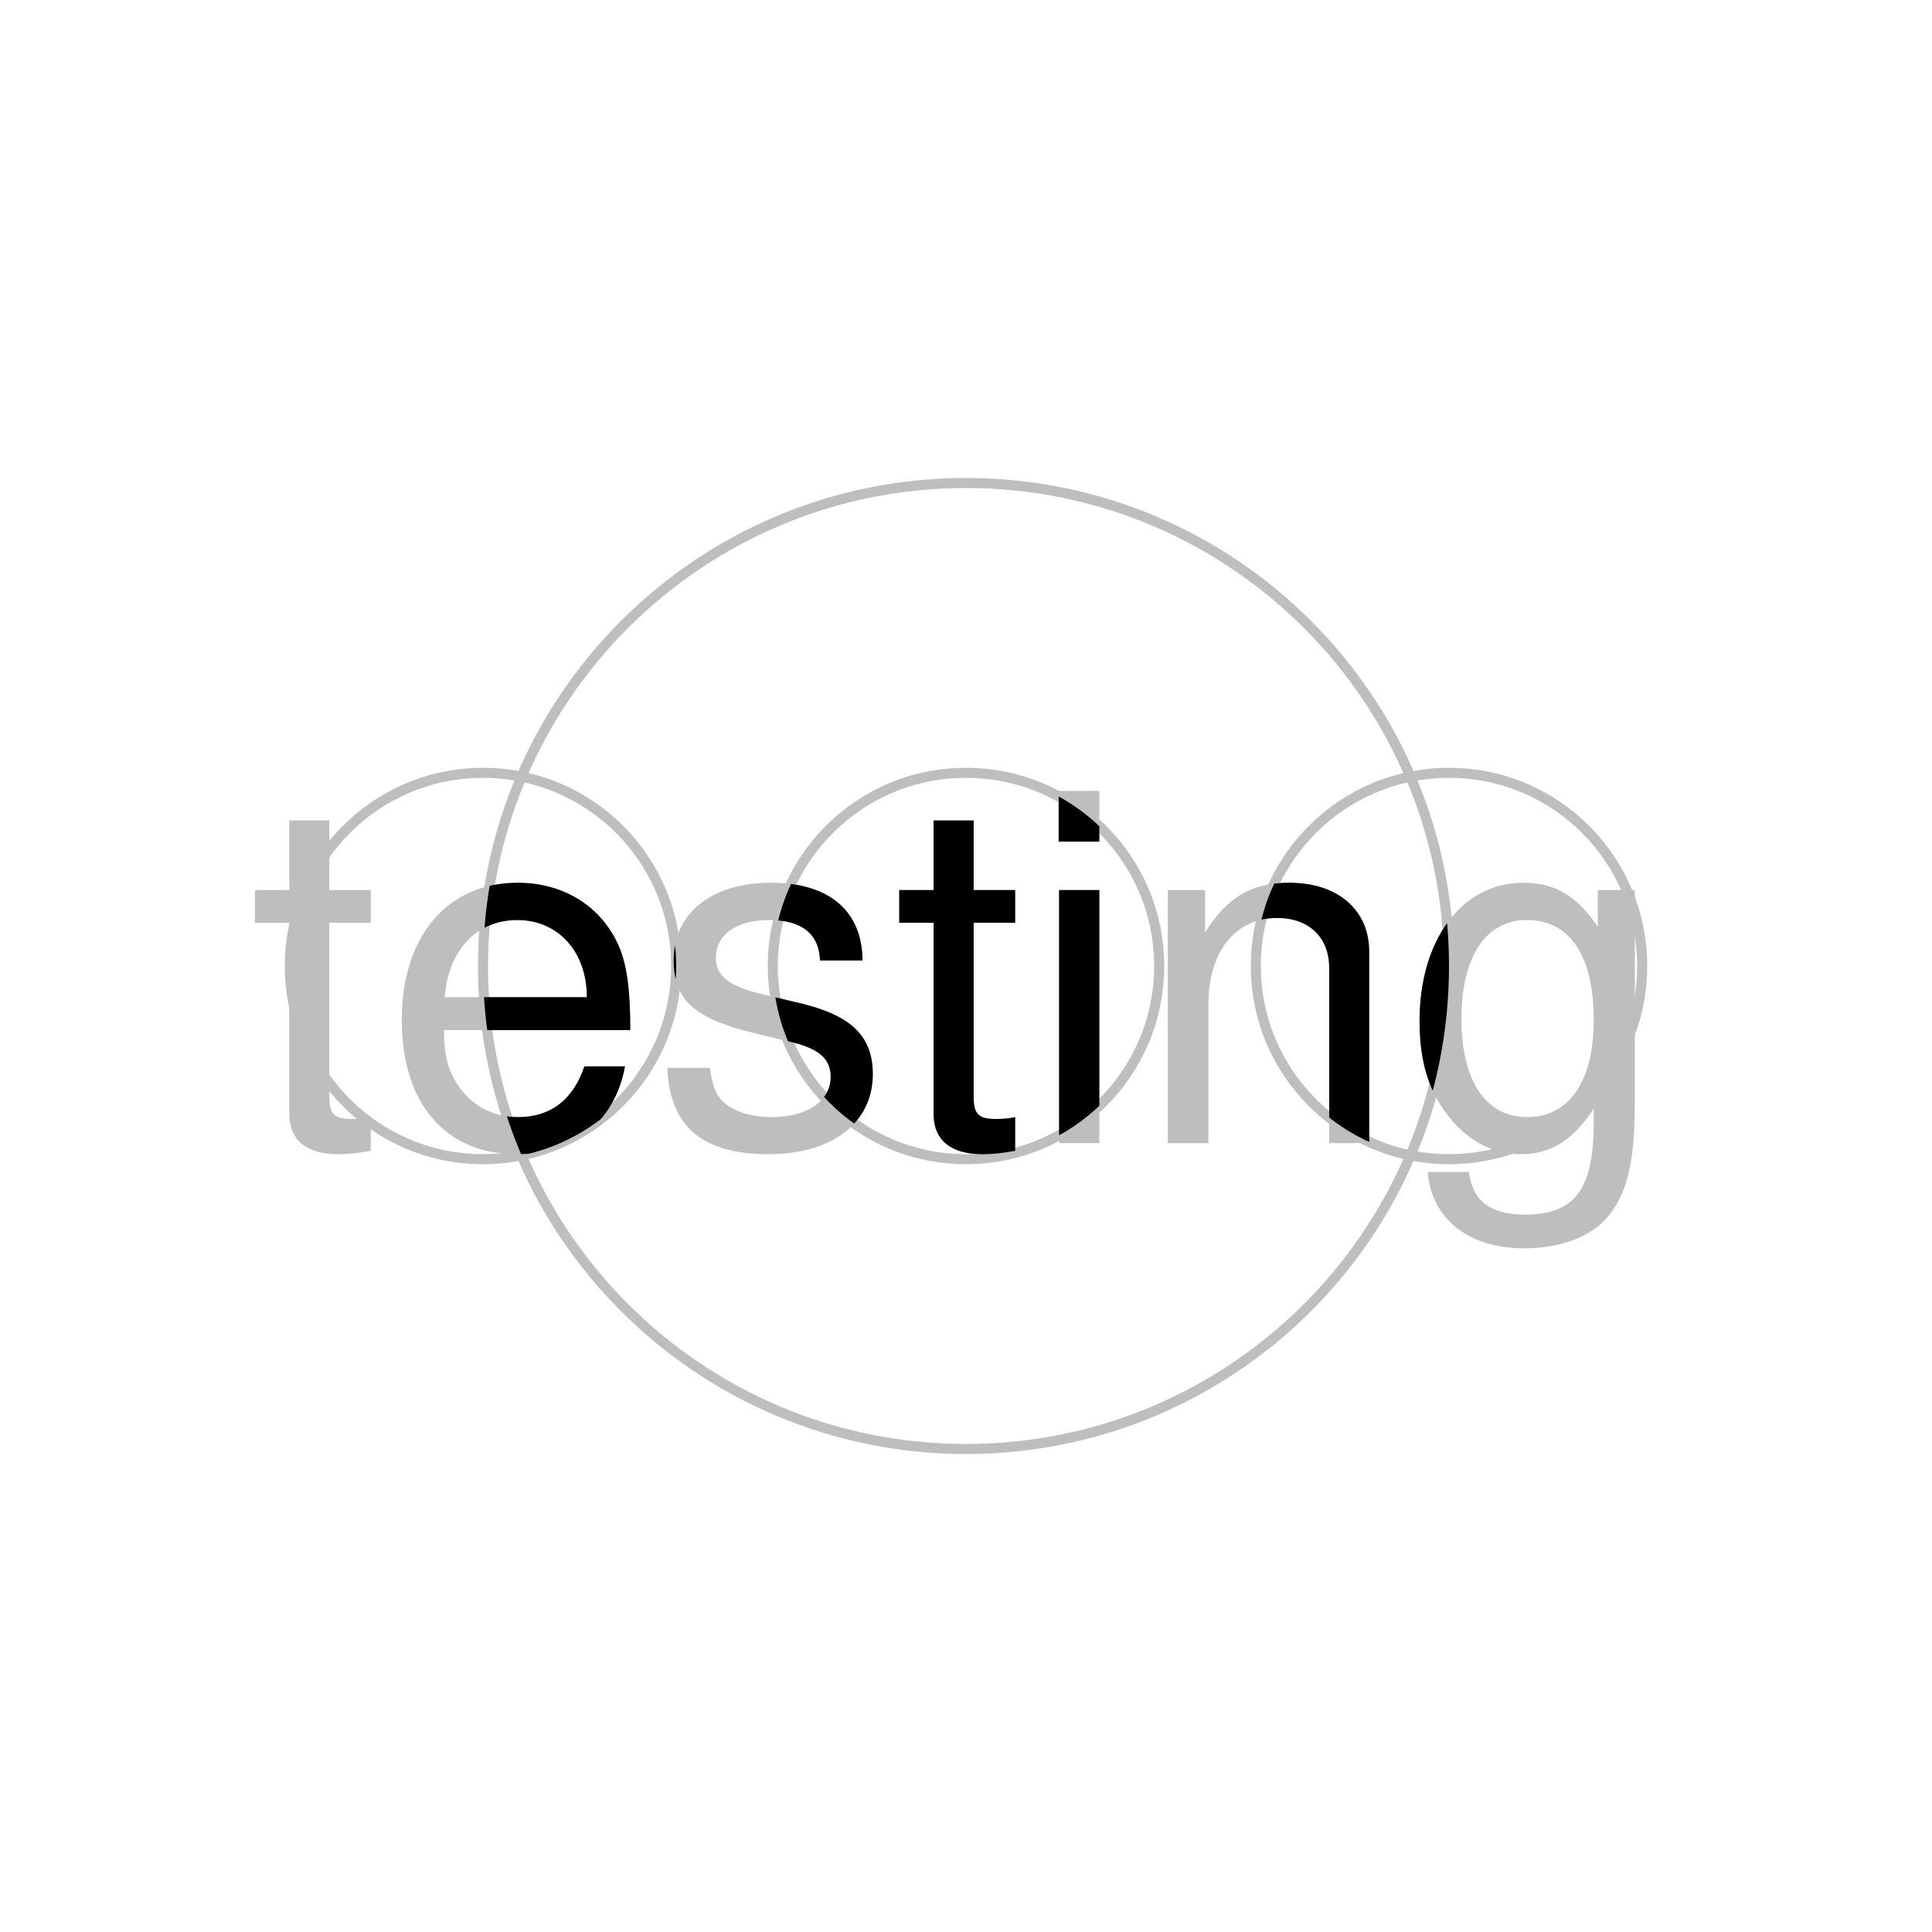
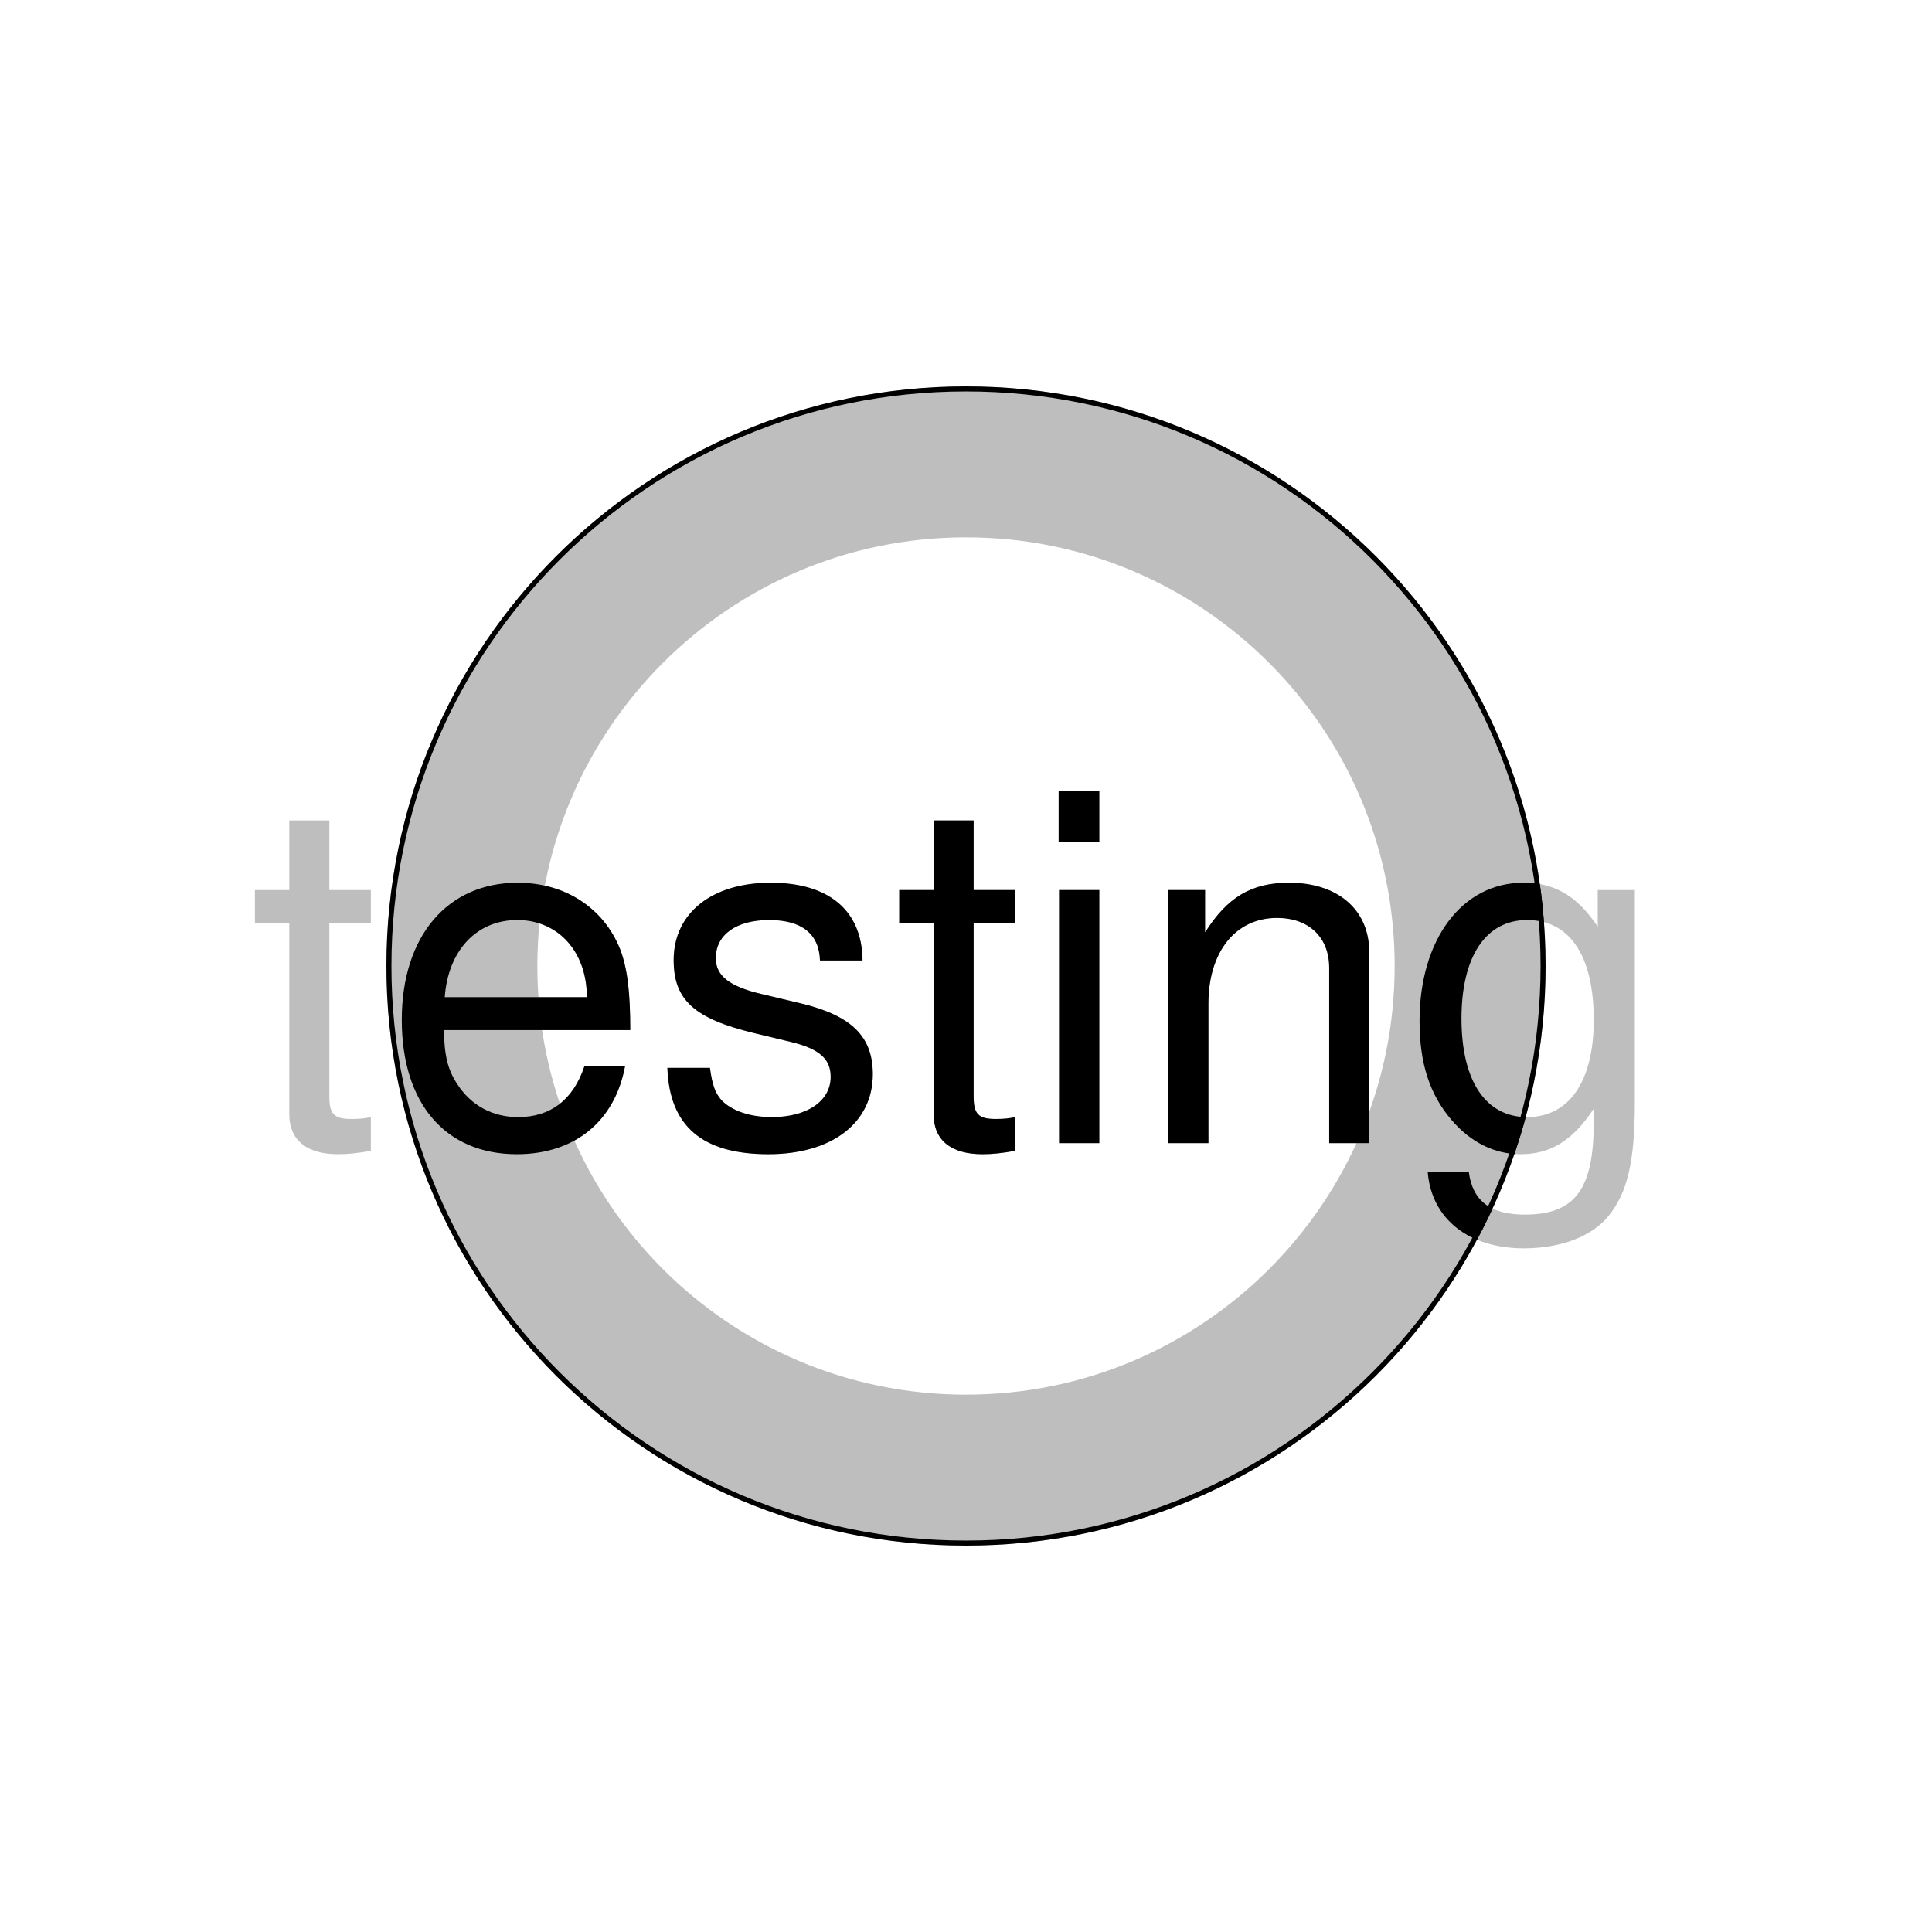
<svg xmlns="http://www.w3.org/2000/svg" xmlns:xlink="http://www.w3.org/1999/xlink" width="144pt" height="144pt" viewBox="0 0 144 144" version="1.1">
  <defs>
    <g>
      <symbol overflow="visible" id="glyph0-0">
        <path style="stroke:none;" d="" />
      </symbol>
      <symbol overflow="visible" id="glyph0-1">
        <path style="stroke:none;" d="M 9.141 -18.859 L 6.047 -18.859 L 6.047 -24.047 L 3.062 -24.047 L 3.062 -18.859 L 0.5 -18.859 L 0.5 -16.422 L 3.062 -16.422 L 3.062 -2.156 C 3.062 -0.219 4.359 0.828 6.703 0.828 C 7.484 0.828 8.141 0.75 9.141 0.578 L 9.141 -1.938 C 8.719 -1.844 8.312 -1.797 7.703 -1.797 C 6.406 -1.797 6.047 -2.156 6.047 -3.484 L 6.047 -16.422 L 9.141 -16.422 Z M 9.141 -18.859 " />
      </symbol>
      <symbol overflow="visible" id="glyph0-2">
        <path style="stroke:none;" d="M 18.469 -8.422 C 18.469 -11.297 18.25 -13.031 17.719 -14.438 C 16.484 -17.531 13.609 -19.406 10.078 -19.406 C 4.828 -19.406 1.438 -15.406 1.438 -9.188 C 1.438 -2.953 4.688 0.828 10.016 0.828 C 14.328 0.828 17.312 -1.625 18.078 -5.719 L 15.047 -5.719 C 14.219 -3.234 12.531 -1.938 10.109 -1.938 C 8.203 -1.938 6.594 -2.812 5.578 -4.391 C 4.859 -5.469 4.609 -6.547 4.578 -8.422 Z M 4.641 -10.875 C 4.891 -14.359 7.016 -16.625 10.047 -16.625 C 13.109 -16.625 15.234 -14.25 15.234 -10.875 Z M 4.641 -10.875 " />
      </symbol>
      <symbol overflow="visible" id="glyph0-3">
        <path style="stroke:none;" d="M 15.766 -13.609 C 15.734 -17.312 13.281 -19.406 8.922 -19.406 C 4.531 -19.406 1.688 -17.141 1.688 -13.641 C 1.688 -10.688 3.203 -9.281 7.672 -8.203 L 10.469 -7.531 C 12.562 -7.016 13.391 -6.266 13.391 -4.938 C 13.391 -3.125 11.625 -1.938 9 -1.938 C 7.375 -1.938 6.016 -2.406 5.25 -3.203 C 4.781 -3.75 4.578 -4.281 4.391 -5.609 L 1.219 -5.609 C 1.375 -1.266 3.812 0.828 8.75 0.828 C 13.5 0.828 16.531 -1.516 16.531 -5.141 C 16.531 -7.953 14.938 -9.5 11.203 -10.406 L 8.312 -11.094 C 5.875 -11.656 4.828 -12.453 4.828 -13.781 C 4.828 -15.547 6.375 -16.625 8.812 -16.625 C 11.234 -16.625 12.531 -15.594 12.594 -13.609 Z M 15.766 -13.609 " />
      </symbol>
      <symbol overflow="visible" id="glyph0-4">
        <path style="stroke:none;" d="M 5.406 -18.859 L 2.406 -18.859 L 2.406 0 L 5.406 0 Z M 5.406 -26.25 L 2.375 -26.25 L 2.375 -22.469 L 5.406 -22.469 Z M 5.406 -26.25 " />
      </symbol>
      <symbol overflow="visible" id="glyph0-5">
        <path style="stroke:none;" d="M 2.516 -18.859 L 2.516 0 L 5.547 0 L 5.547 -10.406 C 5.547 -14.25 7.562 -16.781 10.656 -16.781 C 13.031 -16.781 14.547 -15.344 14.547 -13.062 L 14.547 0 L 17.531 0 L 17.531 -14.25 C 17.531 -17.391 15.188 -19.406 11.562 -19.406 C 8.75 -19.406 6.953 -18.328 5.297 -15.703 L 5.297 -18.859 Z M 2.516 -18.859 " />
      </symbol>
      <symbol overflow="visible" id="glyph0-6">
        <path style="stroke:none;" d="M 14.547 -18.859 L 14.547 -16.125 C 13.031 -18.391 11.375 -19.406 9 -19.406 C 4.422 -19.406 1.266 -15.156 1.266 -9.109 C 1.266 -5.938 2.016 -3.641 3.641 -1.734 C 5.047 -0.078 6.844 0.828 8.781 0.828 C 11.047 0.828 12.672 -0.188 14.25 -2.562 L 14.25 -1.578 C 14.25 3.453 12.859 5.328 9.109 5.328 C 6.547 5.328 5.219 4.312 4.938 2.156 L 1.875 2.156 C 2.156 5.656 4.938 7.844 9.031 7.844 C 11.812 7.844 14.109 6.953 15.344 5.438 C 16.781 3.672 17.312 1.328 17.312 -3.094 L 17.312 -18.859 Z M 9.281 -16.625 C 12.453 -16.625 14.25 -13.969 14.25 -9.188 C 14.25 -4.609 12.422 -1.938 9.281 -1.938 C 6.188 -1.938 4.391 -4.641 4.391 -9.281 C 4.391 -13.891 6.188 -16.625 9.281 -16.625 Z M 9.281 -16.625 " />
      </symbol>
    </g>
    <clipPath id="clip1">
-       <path d="M 36 58 L 108 58 L 108 87 L 36 87 Z M 36 58 " />
+       <path d="M 28 28 L 116 28 L 116 116 L 28 116 Z M 28 28 " />
    </clipPath>
    <clipPath id="clip2">
-       <path d="M 50.398 72 C 50.398 79.953 43.953 86.398 36 86.398 C 28.047 86.398 21.602 79.953 21.602 72 C 21.602 64.047 28.047 57.602 36 57.602 C 43.953 57.602 50.398 64.047 50.398 72 L 86.398 72 C 86.398 79.953 79.953 86.398 72 86.398 C 64.047 86.398 57.602 79.953 57.602 72 C 57.602 64.047 64.047 57.602 72 57.602 C 79.953 57.602 86.398 64.047 86.398 72 L 122.398 72 C 122.398 79.953 115.953 86.398 108 86.398 C 100.047 86.398 93.602 79.953 93.602 72 C 93.602 64.047 100.047 57.602 108 57.602 C 115.953 57.602 122.398 64.047 122.398 72 " />
+       <path d="M 115.199 72 C 115.199 95.859 95.859 115.199 72 115.199 C 48.141 115.199 28.801 95.859 28.801 72 C 28.801 48.141 48.141 28.801 72 28.801 C 95.859 28.801 115.199 48.141 115.199 72 " />
    </clipPath>
    <clipPath id="clip3">
-       <path d="M 108 72 C 108 91.883 91.883 108 72 108 C 52.117 108 36 91.883 36 72 C 36 52.117 52.117 36 72 36 C 91.883 36 108 52.117 108 72 " />
+       <path d="M 28 58 L 116 58 L 116 94 L 28 94 Z M 28 58 " />
+     </clipPath>
+     <clipPath id="clip4">
+       <path d="M 115.199 72 C 115.199 95.859 95.859 115.199 72 115.199 C 48.141 115.199 28.801 95.859 28.801 72 C 28.801 48.141 48.141 28.801 72 28.801 C 95.859 28.801 115.199 48.141 115.199 72 " />
    </clipPath>
  </defs>
  <g id="surface301">
-     <path style="fill:none;stroke-width:0.75;stroke-linecap:round;stroke-linejoin:round;stroke:rgb(74.51%,74.51%,74.51%);stroke-opacity:1;stroke-miterlimit:10;" d="M 108 72 C 108 91.883 91.883 108 72 108 C 52.117 108 36 91.883 36 72 C 36 52.117 52.117 36 72 36 C 91.883 36 108 52.117 108 72 " />
-     <path style="fill:none;stroke-width:0.75;stroke-linecap:round;stroke-linejoin:round;stroke:rgb(74.51%,74.51%,74.51%);stroke-opacity:1;stroke-miterlimit:10;" d="M 50.398 72 C 50.398 79.953 43.953 86.398 36 86.398 C 28.047 86.398 21.602 79.953 21.602 72 C 21.602 64.047 28.047 57.602 36 57.602 C 43.953 57.602 50.398 64.047 50.398 72 " />
-     <path style="fill:none;stroke-width:0.75;stroke-linecap:round;stroke-linejoin:round;stroke:rgb(74.51%,74.51%,74.51%);stroke-opacity:1;stroke-miterlimit:10;" d="M 86.398 72 C 86.398 79.953 79.953 86.398 72 86.398 C 64.047 86.398 57.602 79.953 57.602 72 C 57.602 64.047 64.047 57.602 72 57.602 C 79.953 57.602 86.398 64.047 86.398 72 " />
-     <path style="fill:none;stroke-width:0.75;stroke-linecap:round;stroke-linejoin:round;stroke:rgb(74.51%,74.51%,74.51%);stroke-opacity:1;stroke-miterlimit:10;" d="M 122.398 72 C 122.398 79.953 115.953 86.398 108 86.398 C 100.047 86.398 93.602 79.953 93.602 72 C 93.602 64.047 100.047 57.602 108 57.602 C 115.953 57.602 122.398 64.047 122.398 72 " />
    <g style="fill:rgb(74.51%,74.51%,74.51%);fill-opacity:1;">
      <use xlink:href="#glyph0-1" x="18.5" y="85.2" />
      <use xlink:href="#glyph0-2" x="28.508" y="85.2" />
      <use xlink:href="#glyph0-3" x="48.523" y="85.2" />
      <use xlink:href="#glyph0-1" x="66.523" y="85.2" />
      <use xlink:href="#glyph0-4" x="76.531" y="85.2" />
      <use xlink:href="#glyph0-5" x="84.523" y="85.2" />
      <use xlink:href="#glyph0-6" x="104.539" y="85.2" />
    </g>
    <g clip-path="url(#clip1)" clip-rule="nonzero">
      <g clip-path="url(#clip2)" clip-rule="nonzero">
-         <g clip-path="url(#clip3)" clip-rule="nonzero">
-           <g style="fill:rgb(0%,0%,0%);fill-opacity:1;">
-             <use xlink:href="#glyph0-1" x="18.5" y="85.2" />
-             <use xlink:href="#glyph0-2" x="28.508" y="85.2" />
-             <use xlink:href="#glyph0-3" x="48.523" y="85.2" />
-             <use xlink:href="#glyph0-1" x="66.523" y="85.2" />
-             <use xlink:href="#glyph0-4" x="76.531" y="85.2" />
-             <use xlink:href="#glyph0-5" x="84.523" y="85.2" />
-             <use xlink:href="#glyph0-6" x="104.539" y="85.2" />
-           </g>
+         <path style="fill:none;stroke-width:22.5;stroke-linecap:round;stroke-linejoin:round;stroke:rgb(74.51%,74.51%,74.51%);stroke-opacity:1;stroke-miterlimit:10;" d="M 115.199 72 C 115.199 95.859 95.859 115.199 72 115.199 C 48.141 115.199 28.801 95.859 28.801 72 C 28.801 48.141 48.141 28.801 72 28.801 C 95.859 28.801 115.199 48.141 115.199 72 " />
+         <path style="fill:none;stroke-width:0.75;stroke-linecap:round;stroke-linejoin:round;stroke:rgb(0%,0%,0%);stroke-opacity:1;stroke-miterlimit:10;" d="M 115.199 72 C 115.199 95.859 95.859 115.199 72 115.199 C 48.141 115.199 28.801 95.859 28.801 72 C 28.801 48.141 48.141 28.801 72 28.801 C 95.859 28.801 115.199 48.141 115.199 72 " />
+       </g>
+     </g>
+     <g clip-path="url(#clip3)" clip-rule="nonzero">
+       <g clip-path="url(#clip4)" clip-rule="nonzero">
+         <g style="fill:rgb(0%,0%,0%);fill-opacity:1;">
+           <use xlink:href="#glyph0-1" x="18.5" y="85.2" />
+           <use xlink:href="#glyph0-2" x="28.508" y="85.2" />
+           <use xlink:href="#glyph0-3" x="48.523" y="85.2" />
+           <use xlink:href="#glyph0-1" x="66.523" y="85.2" />
+           <use xlink:href="#glyph0-4" x="76.531" y="85.2" />
+           <use xlink:href="#glyph0-5" x="84.523" y="85.2" />
+           <use xlink:href="#glyph0-6" x="104.539" y="85.2" />
        </g>
      </g>
    </g>
  </g>
</svg>
